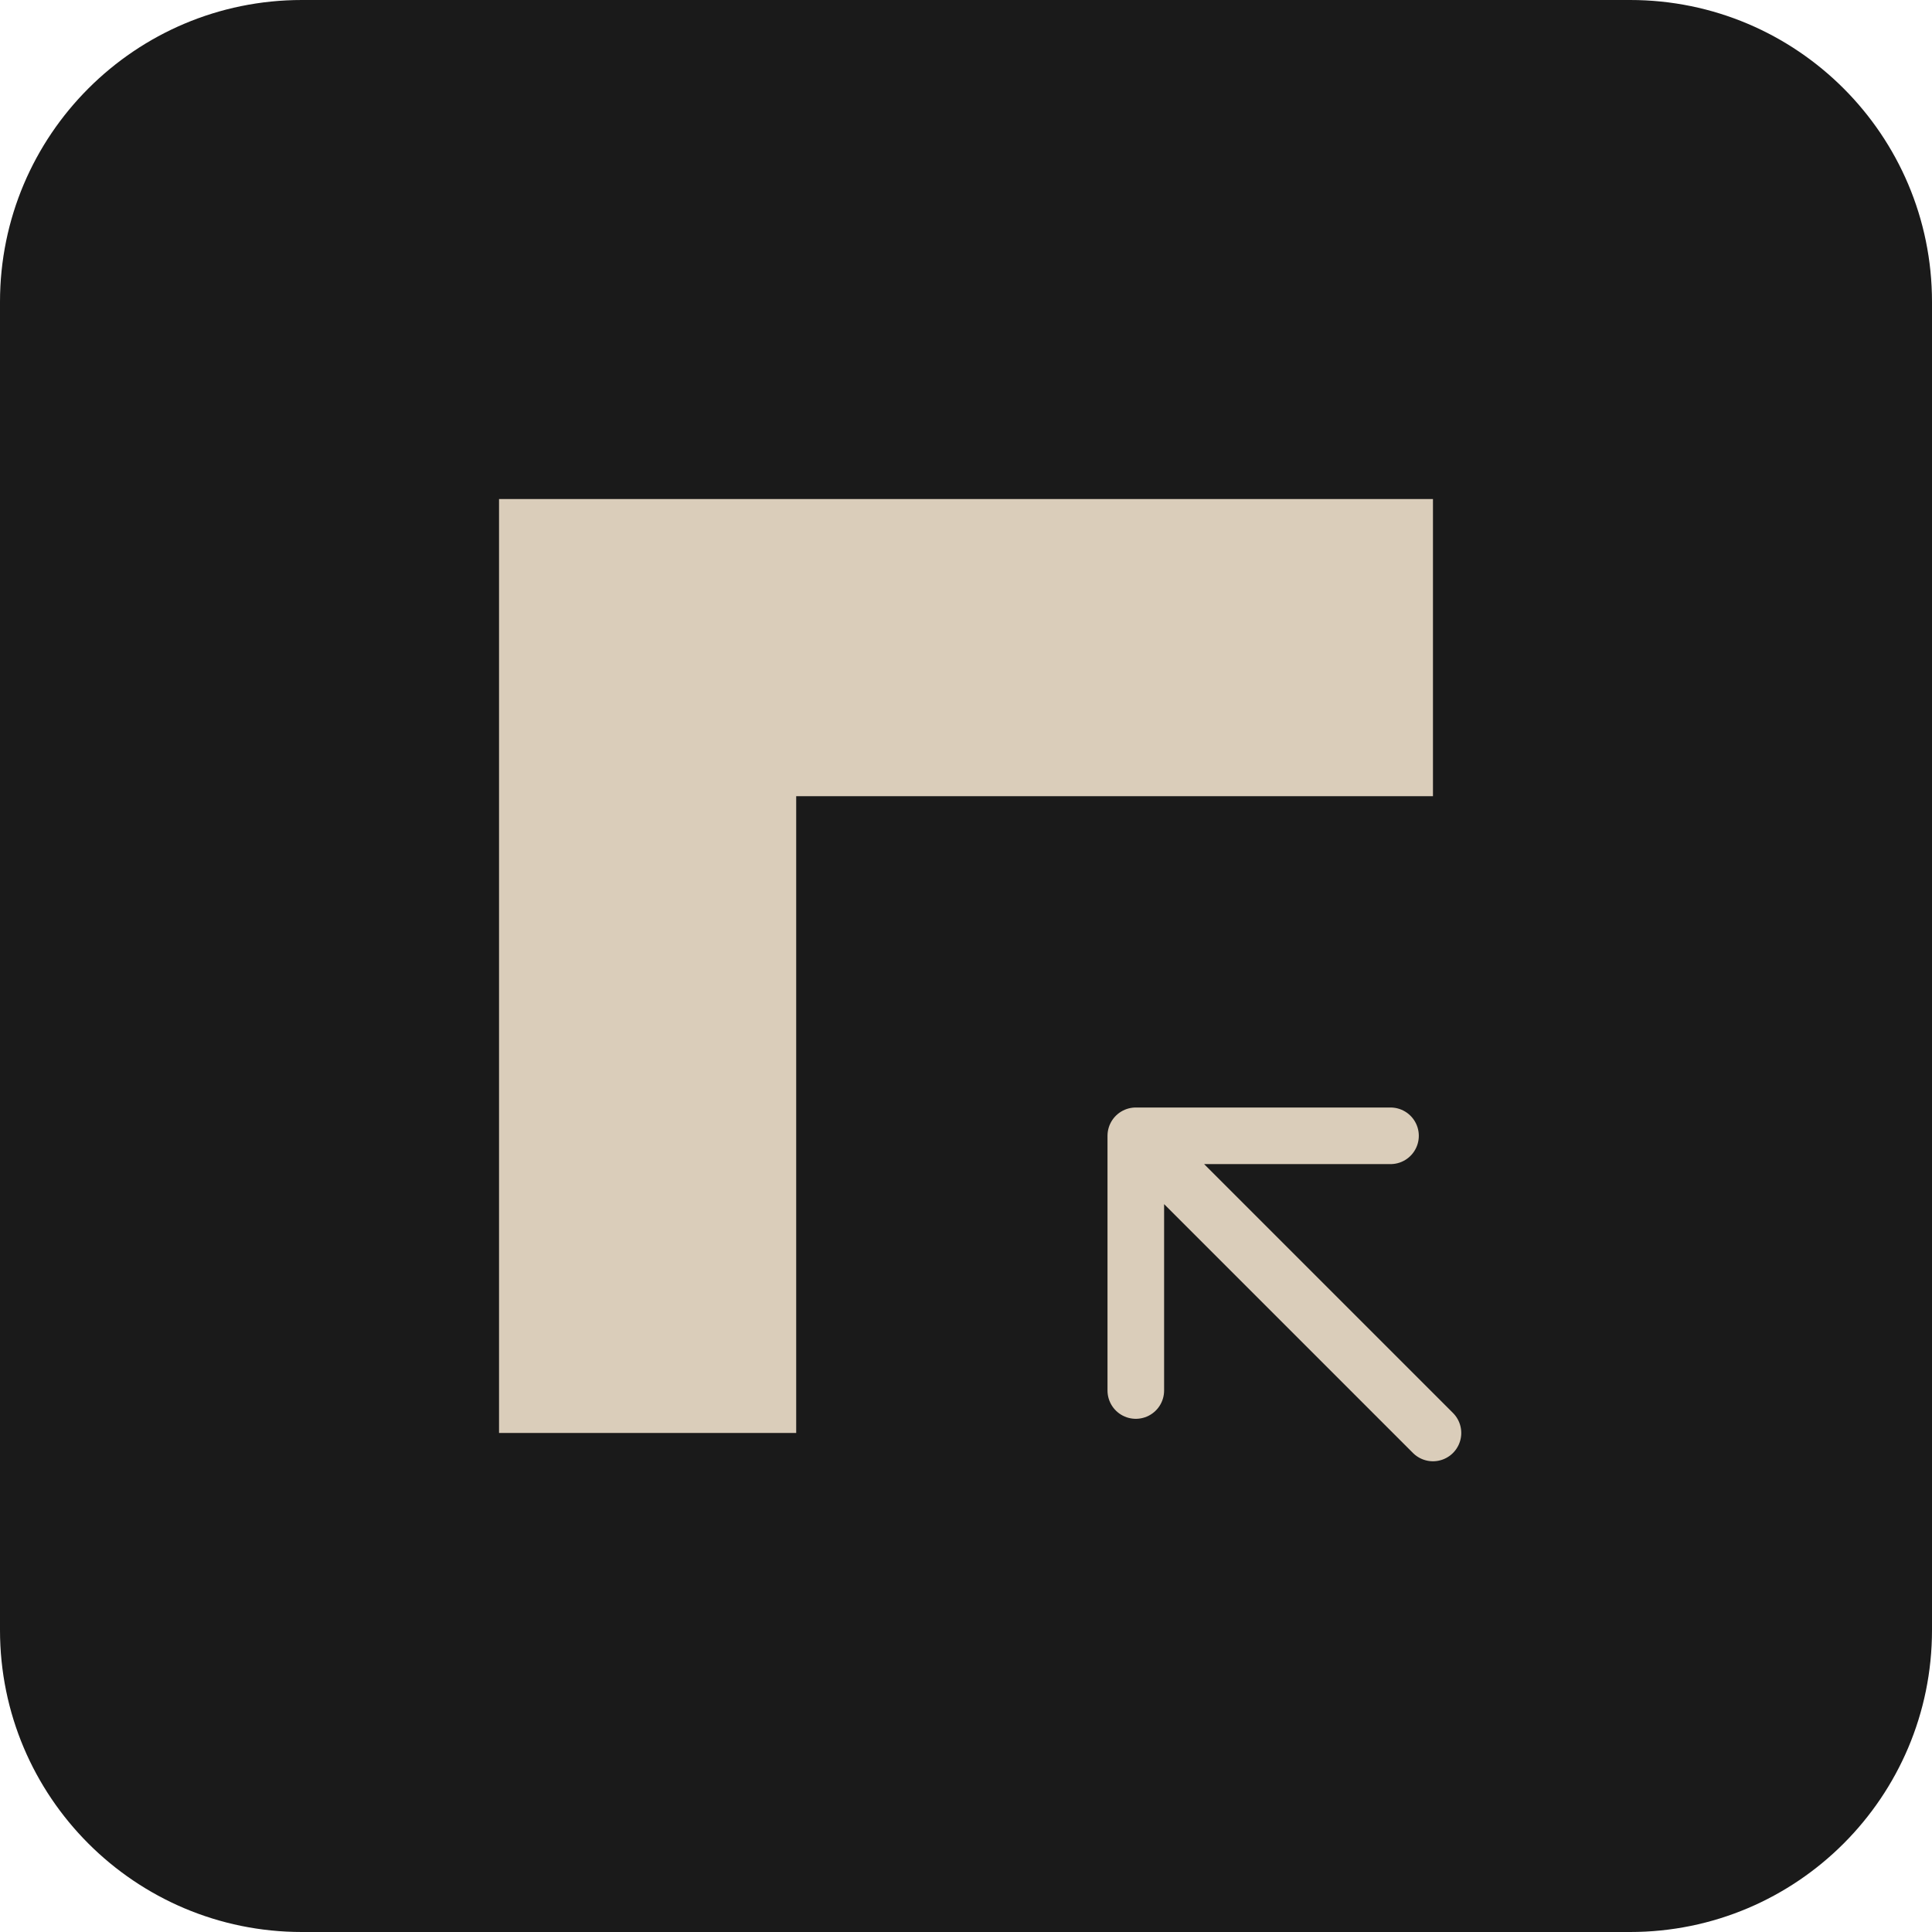
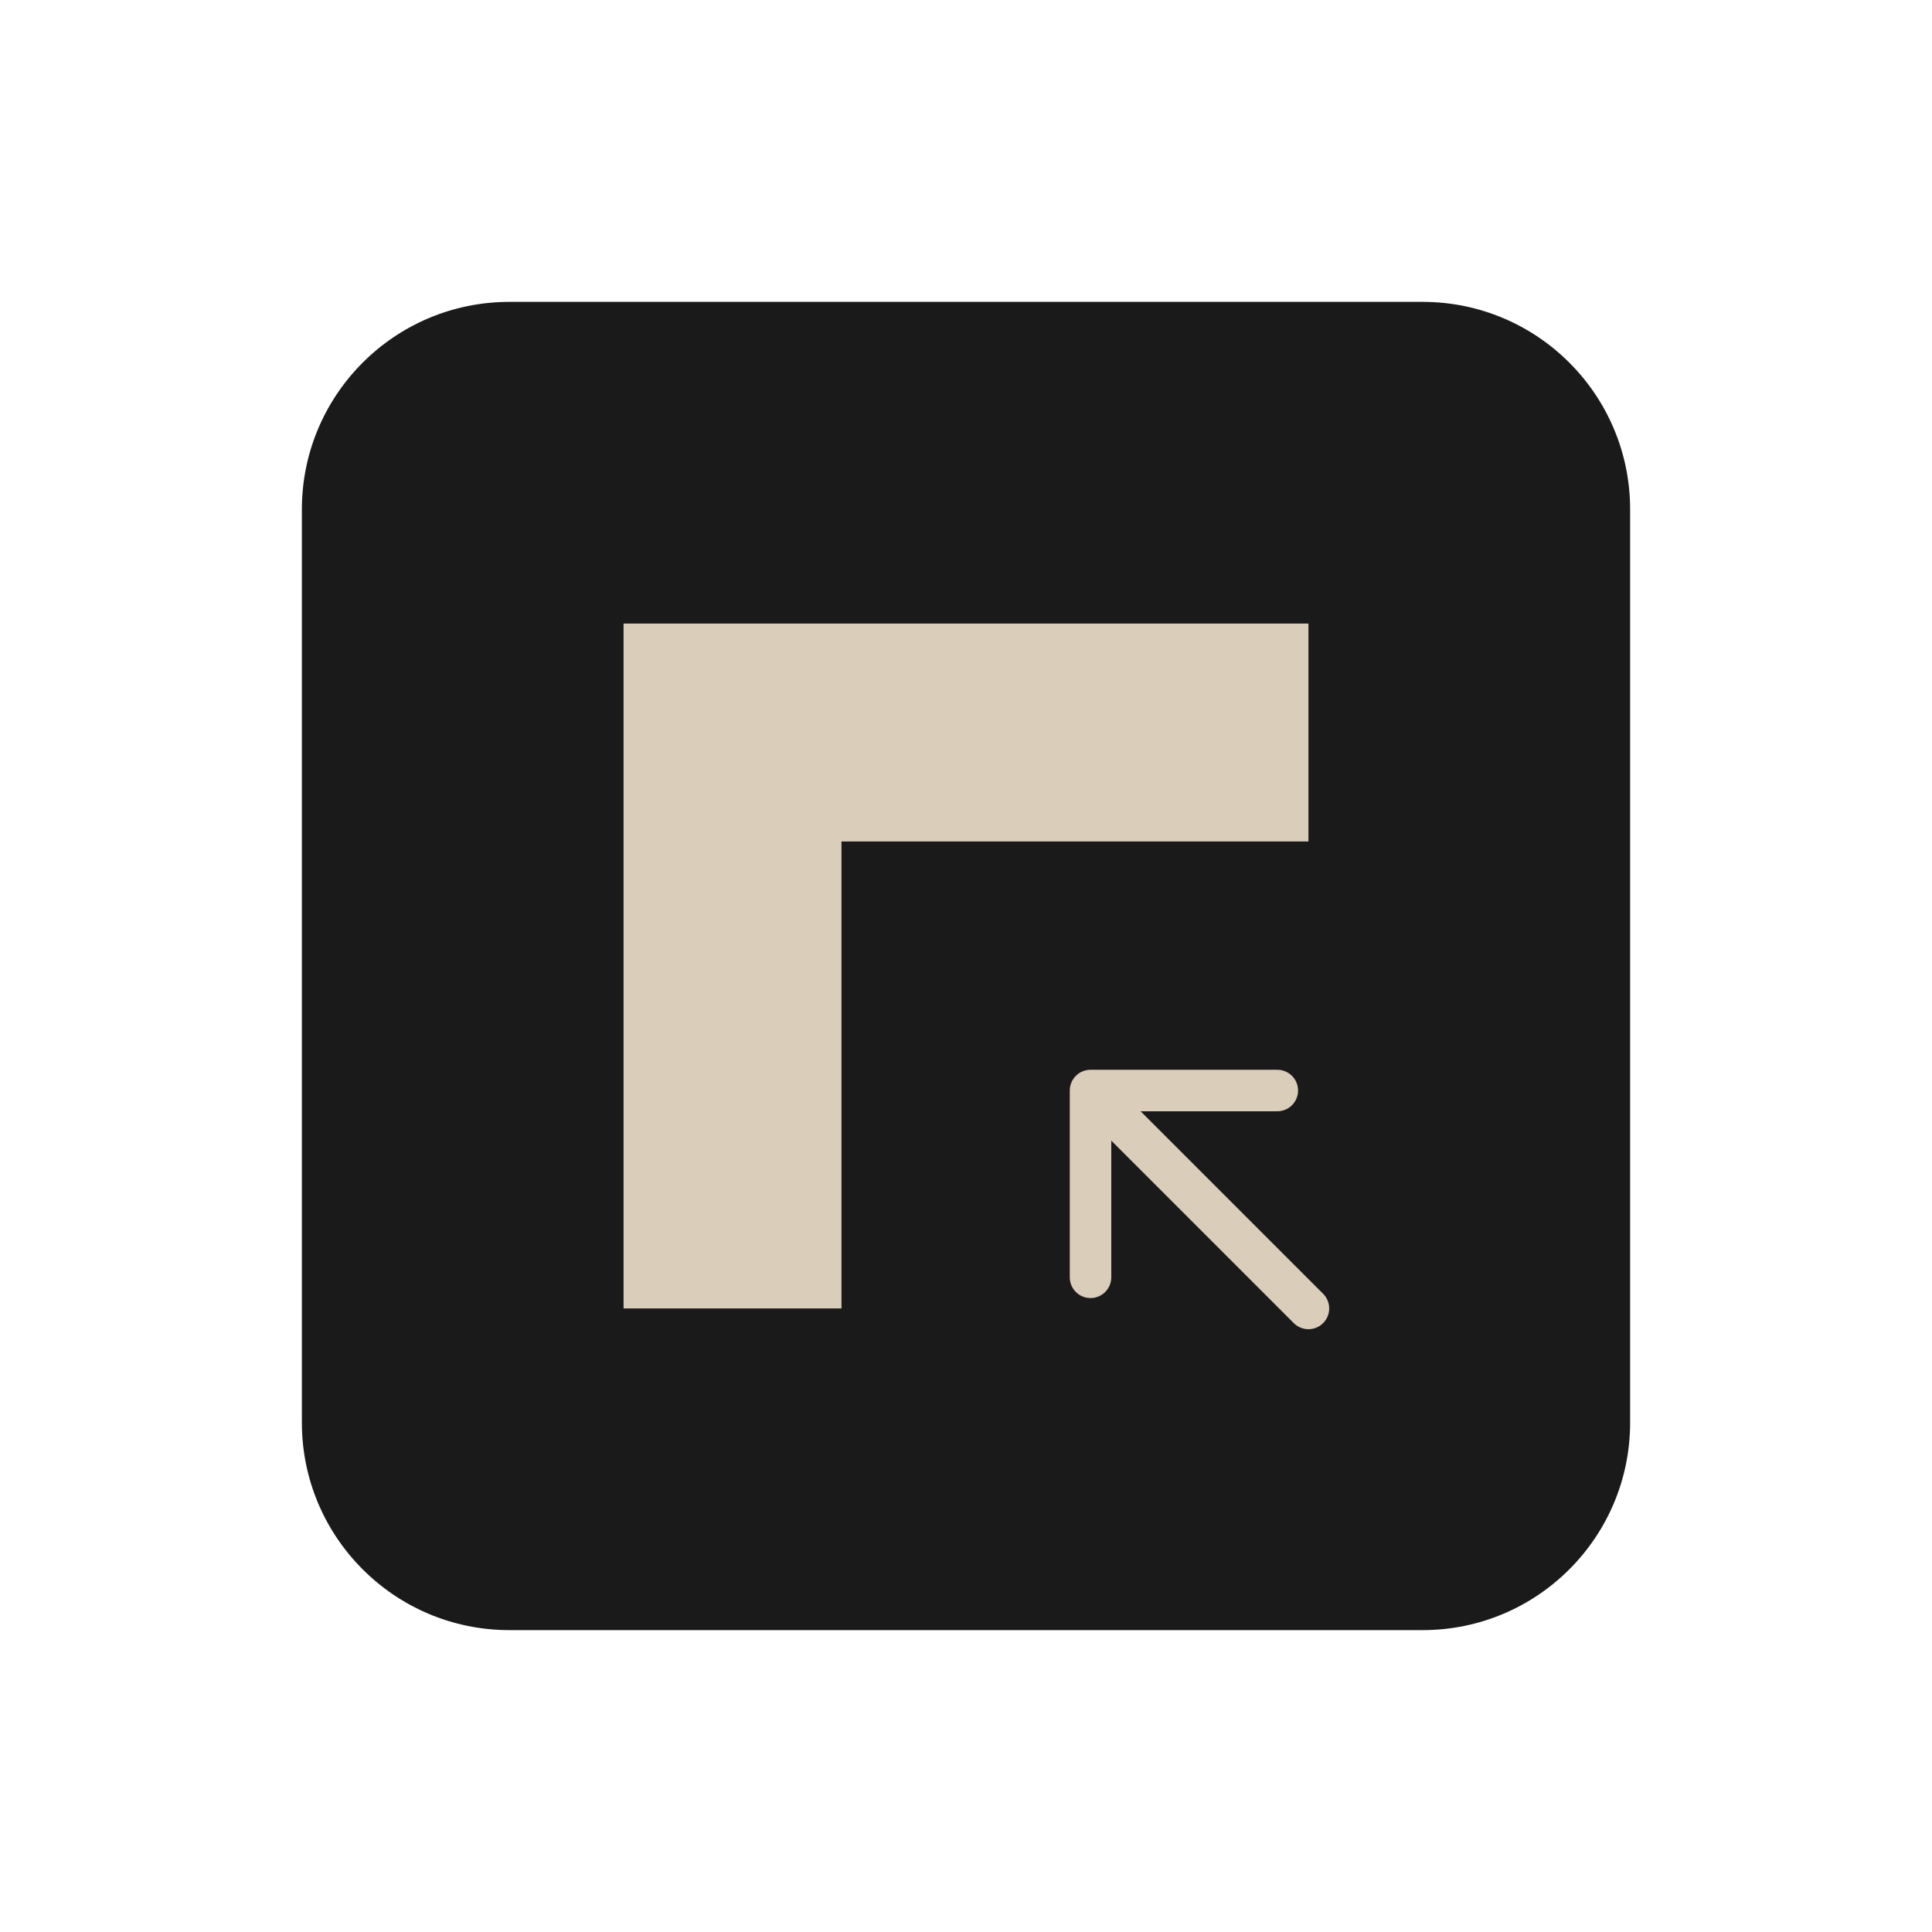
<svg xmlns="http://www.w3.org/2000/svg" viewBox="0 0 512 512" width="512" height="512">
-   <rect width="512" height="512" rx="80" fill="#1A1A1A" />
-   <g transform="translate(76, 76) scale(15)">
+   <rect x="80" y="80" width="352" height="352" rx="55" fill="#1A1A1A" />
+   <g transform="translate(124, 124) scale(11)">
    <path fill="#DACDBA" d="M3.75 3.75H20.25V9H9V20.25H3.75Z" />
    <path fill="none" stroke="#DACDBA" stroke-width="1" stroke-linecap="round" stroke-linejoin="round" d="M15 15h4.5M15 15v4.5M15 15l5.25 5.25" />
  </g>
</svg>
